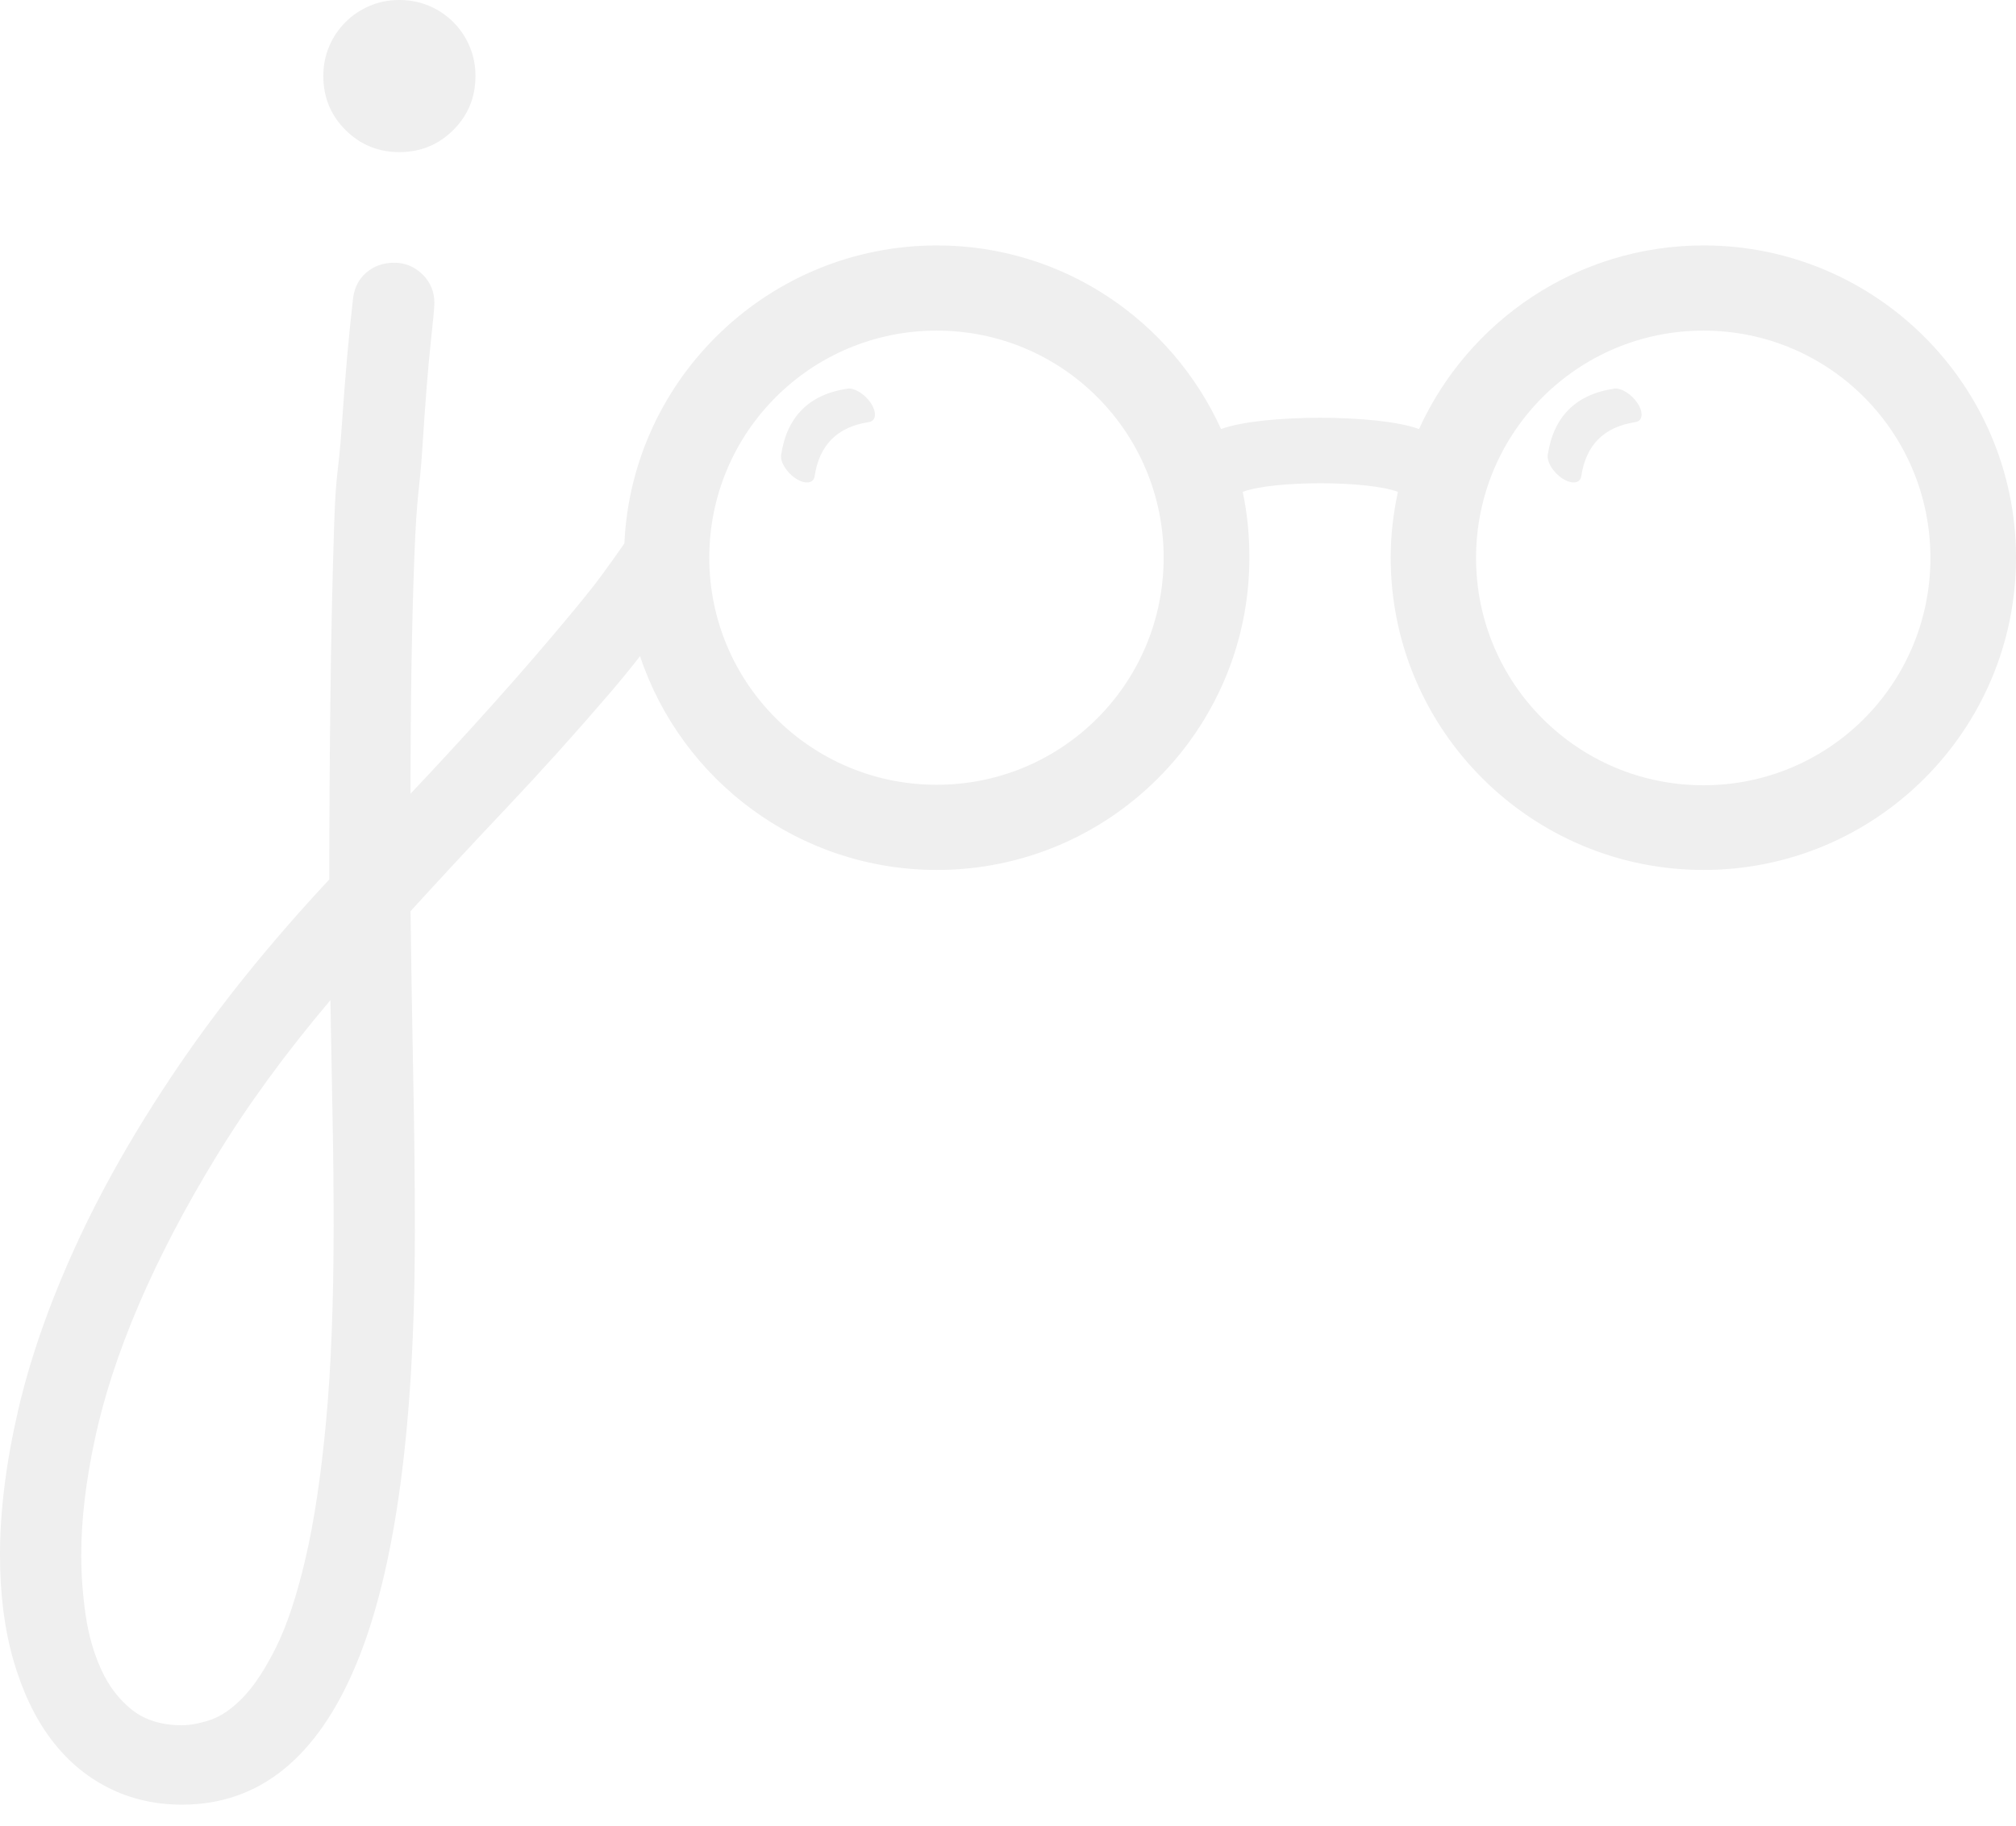
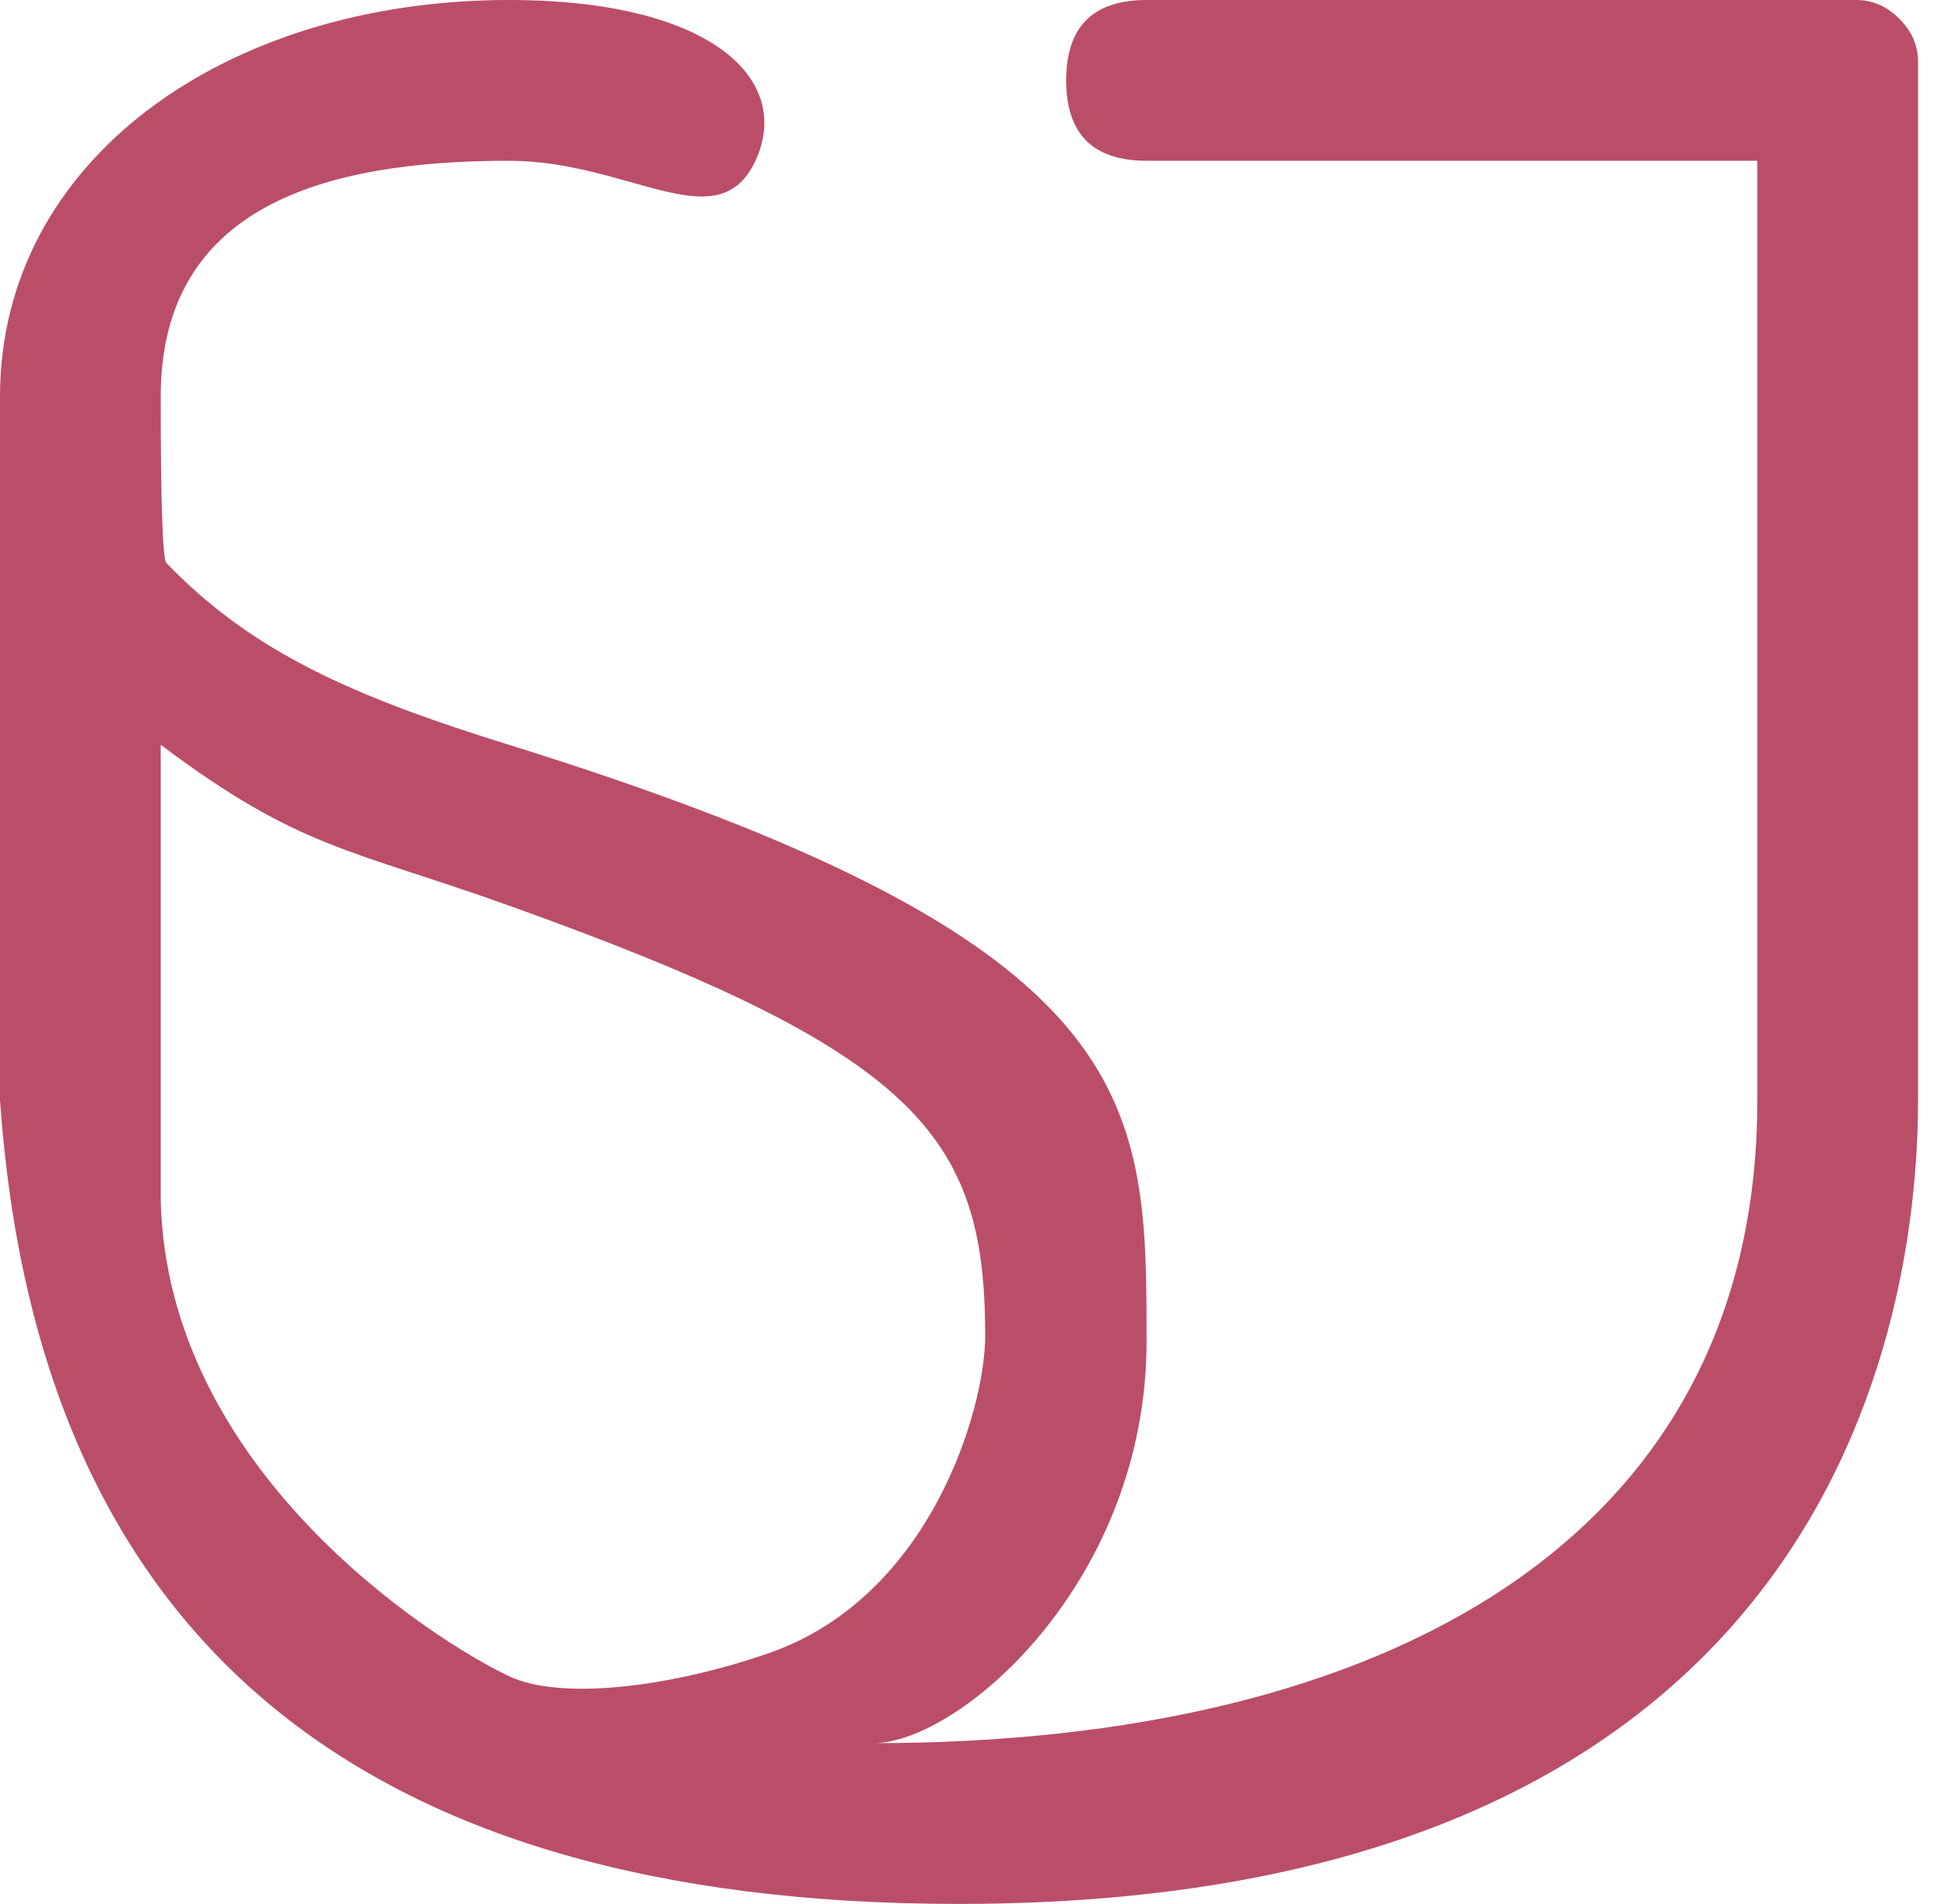
- <svg xmlns="http://www.w3.org/2000/svg" width="53px" height="48px" viewBox="0 0 53 48" version="1.1">
-   <g id="Symbols" stroke="none" stroke-width="1" fill="none" fill-rule="evenodd">
-     <g id="desktop/menu" transform="translate(-130, -21)" fill="#EFEFEF" fill-rule="nonzero">
-       <g id="menu">
-         <g id="Group-5">
-           <path d="M146.415,35.29 C146.612,30.932 150.226,27.454 154.633,27.454 C157.957,27.454 160.808,29.439 162.101,32.283 C163.176,31.887 166.236,31.887 167.305,32.283 C168.599,29.439 171.463,27.454 174.787,27.454 C179.32,27.454 183,31.133 183,35.665 C183,40.198 179.32,43.877 174.787,43.877 C170.255,43.877 166.561,40.198 166.561,35.665 C166.561,35.07 166.63,34.493 166.751,33.934 C165.941,33.633 163.479,33.633 162.67,33.934 C162.79,34.493 162.846,35.07 162.846,35.665 C162.846,40.198 159.166,43.877 154.633,43.877 C151.005,43.877 147.915,41.52 146.826,38.255 C146.601,38.546 146.35,38.855 146.019,39.242 C145.136,40.272 144.234,41.274 143.313,42.248 C142.393,43.222 141.552,44.127 140.793,44.962 C140.812,46.447 140.836,47.904 140.864,49.333 C140.893,50.762 140.907,52.117 140.907,53.397 C140.907,58.501 140.394,62.286 139.369,64.755 C138.344,67.223 136.816,68.457 134.784,68.457 C134.082,68.457 133.436,68.309 132.848,68.012 C132.259,67.715 131.756,67.288 131.338,66.731 C130.921,66.174 130.593,65.488 130.356,64.671 C130.119,63.855 130,62.927 130,61.887 C130,60.737 130.157,59.48 130.47,58.116 C130.783,56.751 131.286,55.309 131.979,53.787 C132.672,52.265 133.569,50.692 134.67,49.068 C135.771,47.444 137.1,45.797 138.657,44.127 C138.657,42.531 138.667,40.94 138.686,39.353 C138.705,37.766 138.738,36.245 138.785,34.788 C138.833,33.331 138.899,33.481 138.985,32.21 C139.07,30.939 139.17,29.811 139.284,28.828 C139.322,28.549 139.44,28.327 139.64,28.16 C139.839,27.993 140.081,27.909 140.366,27.909 C140.651,27.909 140.897,28.011 141.106,28.215 C141.315,28.419 141.42,28.67 141.42,28.967 C141.42,29.078 141.386,29.44 141.32,30.052 C141.253,30.665 141.182,31.565 141.106,32.753 C141.03,33.94 140.959,33.897 140.893,35.651 C140.826,37.404 140.793,39.478 140.793,41.872 C141.495,41.13 142.217,40.346 142.957,39.52 C143.698,38.694 144.41,37.868 145.093,37.043 C145.733,36.269 145.926,35.986 146.415,35.29 Z M142.5,23 C142.5,23.557 142.306,24.029 141.918,24.418 C141.529,24.806 141.057,25 140.5,25 C139.943,25 139.471,24.806 139.082,24.418 C138.694,24.029 138.5,23.557 138.5,23 C138.5,22.722 138.551,22.462 138.654,22.22 C138.756,21.978 138.899,21.766 139.082,21.582 C139.266,21.399 139.478,21.256 139.72,21.154 C139.962,21.051 140.222,21 140.5,21 C140.778,21 141.038,21.051 141.28,21.154 C141.522,21.256 141.734,21.399 141.918,21.582 C142.101,21.766 142.244,21.978 142.346,22.22 C142.449,22.462 142.5,22.722 142.5,23 Z M138.771,53.23 C138.771,52.284 138.762,51.337 138.743,50.391 C138.724,49.444 138.705,48.414 138.686,47.301 C137.509,48.693 136.507,50.066 135.681,51.421 C134.855,52.775 134.177,54.074 133.645,55.318 C133.114,56.561 132.729,57.74 132.492,58.853 C132.254,59.967 132.136,60.978 132.136,61.887 C132.136,62.407 132.174,62.931 132.25,63.46 C132.326,63.989 132.463,64.472 132.663,64.908 C132.862,65.344 133.133,65.697 133.474,65.966 C133.816,66.235 134.253,66.369 134.784,66.369 C134.993,66.369 135.24,66.323 135.525,66.23 C135.809,66.137 136.099,65.938 136.393,65.632 C136.688,65.325 136.977,64.885 137.262,64.309 C137.547,63.734 137.803,62.959 138.031,61.985 C138.259,61.011 138.439,59.809 138.572,58.38 C138.705,56.951 138.771,55.234 138.771,53.23 Z M154.626,29.694 C151.321,29.694 148.647,32.365 148.647,35.665 C148.647,38.966 151.321,41.637 154.626,41.637 C157.93,41.637 160.592,38.966 160.592,35.665 C160.592,32.365 157.93,29.694 154.626,29.694 Z M152.276,31.221 C152.464,31.192 152.743,31.366 152.9,31.609 C153.056,31.852 153.03,32.072 152.842,32.1 C152.426,32.163 152.101,32.313 151.865,32.55 C151.628,32.786 151.478,33.111 151.415,33.527 C151.387,33.715 151.167,33.741 150.924,33.585 C150.681,33.428 150.507,33.149 150.536,32.961 C150.611,32.46 150.795,32.062 151.086,31.771 C151.377,31.48 151.775,31.296 152.276,31.221 Z M174.784,29.694 C171.479,29.694 168.805,32.367 168.805,35.672 C168.805,38.976 171.479,41.65 174.784,41.65 C178.088,41.65 180.75,38.976 180.75,35.672 C180.75,32.367 178.088,29.694 174.784,29.694 Z M172.431,31.221 C172.619,31.192 172.898,31.366 173.054,31.609 C173.211,31.852 173.185,32.072 172.997,32.1 C172.581,32.163 172.256,32.313 172.019,32.55 C171.783,32.786 171.633,33.111 171.57,33.527 C171.542,33.715 171.322,33.741 171.079,33.585 C170.836,33.428 170.662,33.149 170.69,32.961 C170.766,32.46 170.949,32.062 171.241,31.771 C171.532,31.48 171.93,31.296 172.431,31.221 Z" id="Logo" />
-         </g>
-       </g>
+ <svg xmlns="http://www.w3.org/2000/svg" width="58px" height="57px" viewBox="0 0 58 57" version="1.1">
+   <g id="Page-1" stroke="none" stroke-width="1" fill="none" fill-rule="evenodd">
+     <g id="Artboard" transform="translate(-1530, -291)" fill="#BA4E69">
+       <path d="M1585.588,291 C1586.07,291 1586.497,291.187 1586.872,291.561 C1587.246,291.936 1587.433,292.364 1587.433,292.845 L1587.433,292.845 L1587.433,323.936 C1587.433,329.31 1585.749,348 1558.717,348 C1540.695,348 1531.123,339.979 1530,323.936 L1530,323.936 L1530,302.872 C1530,295.813 1536.738,291 1545.241,291 C1551.337,291 1553.743,293.406 1552.62,295.813 C1551.497,298.219 1548.85,295.813 1545.241,295.813 C1539.706,295.813 1534.813,297.176 1534.813,302.872 C1534.813,305.973 1534.866,307.631 1534.973,307.845 C1537.553,310.528 1540.577,311.849 1545.241,313.299 C1563.759,319.057 1564.314,323.653 1564.331,330.512 L1564.332,331.155 C1564.332,338.374 1558.717,343.187 1556.15,343.187 C1571.471,343.187 1582.62,337.091 1582.62,323.936 L1582.62,323.936 L1582.62,295.813 L1564.332,295.813 C1562.727,295.813 1561.925,295.011 1561.925,293.406 C1561.925,291.802 1562.727,291 1564.332,291 L1564.332,291 Z M1534.813,313.299 L1534.813,326.936 C1535,335 1542.922,340.084 1545.241,341.182 C1546.765,341.904 1549.995,341.536 1553,340.5 C1557.88,338.818 1559.5,333.16 1559.5,330.995 C1559.5,325 1557.5,322.5 1545.241,318.112 C1540.484,316.41 1538.984,316.428 1534.813,313.299 L1534.813,313.299 Z" id="Combined-Shape" />
    </g>
  </g>
</svg>
